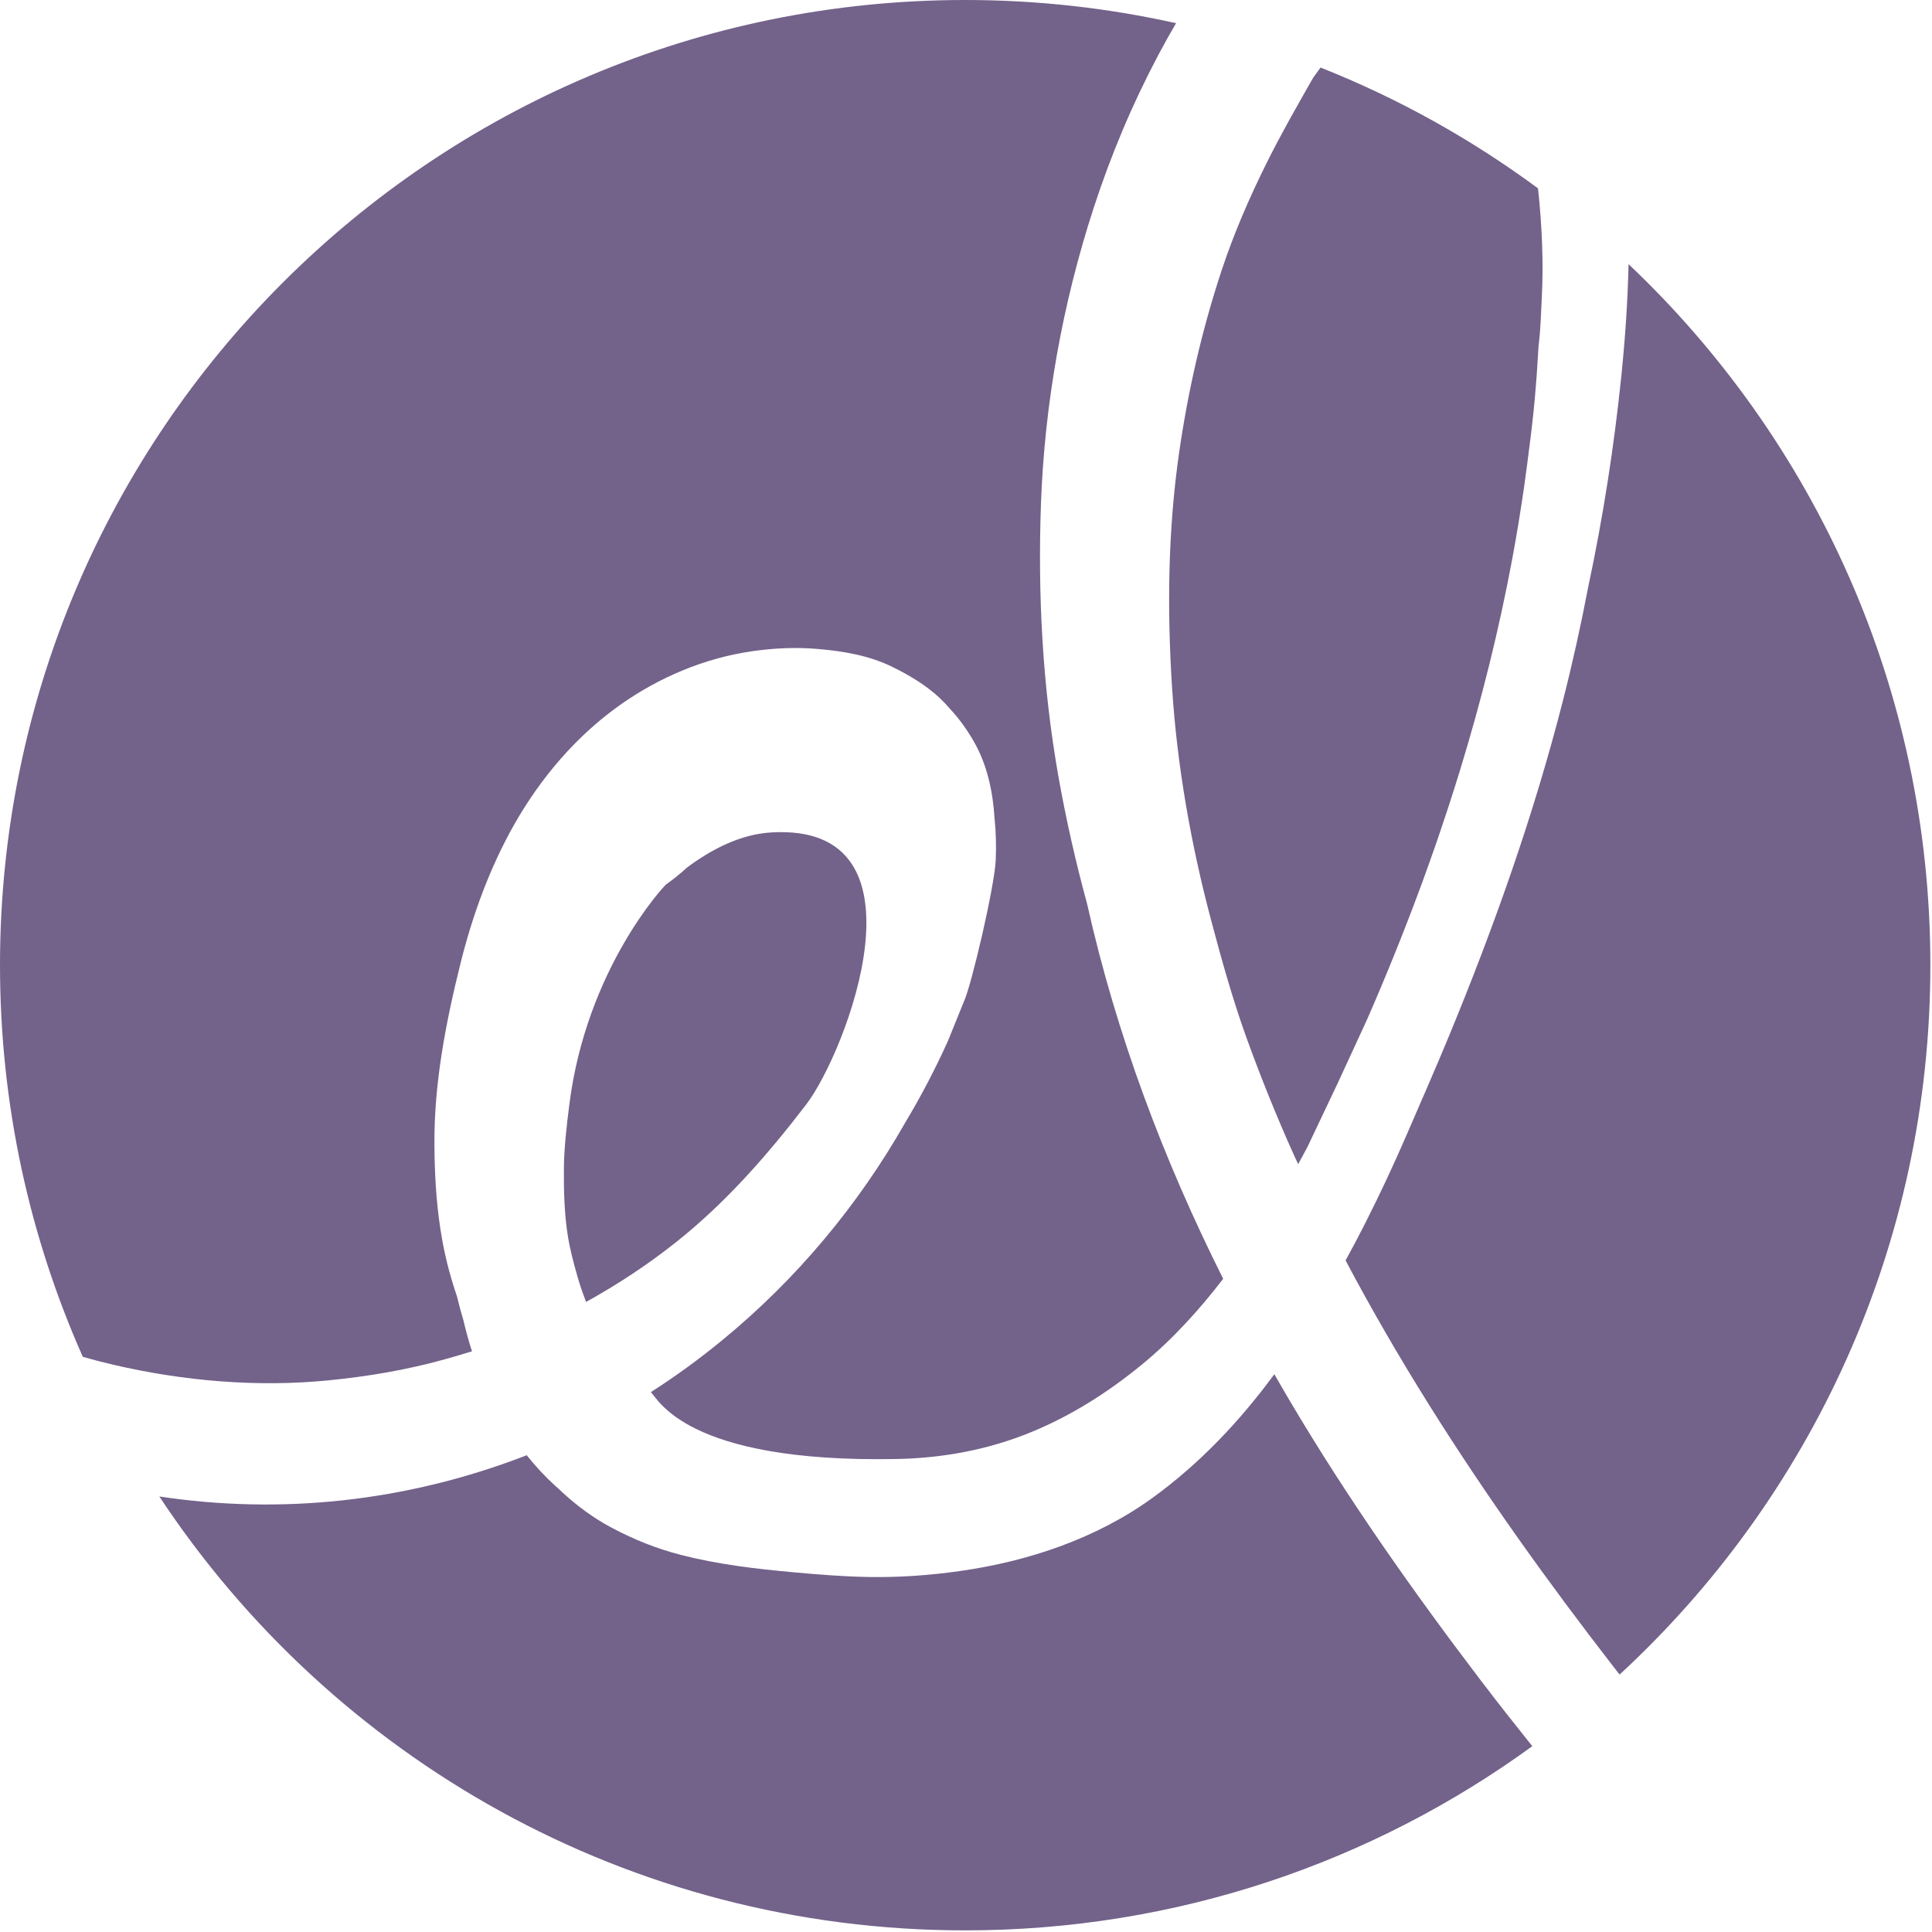
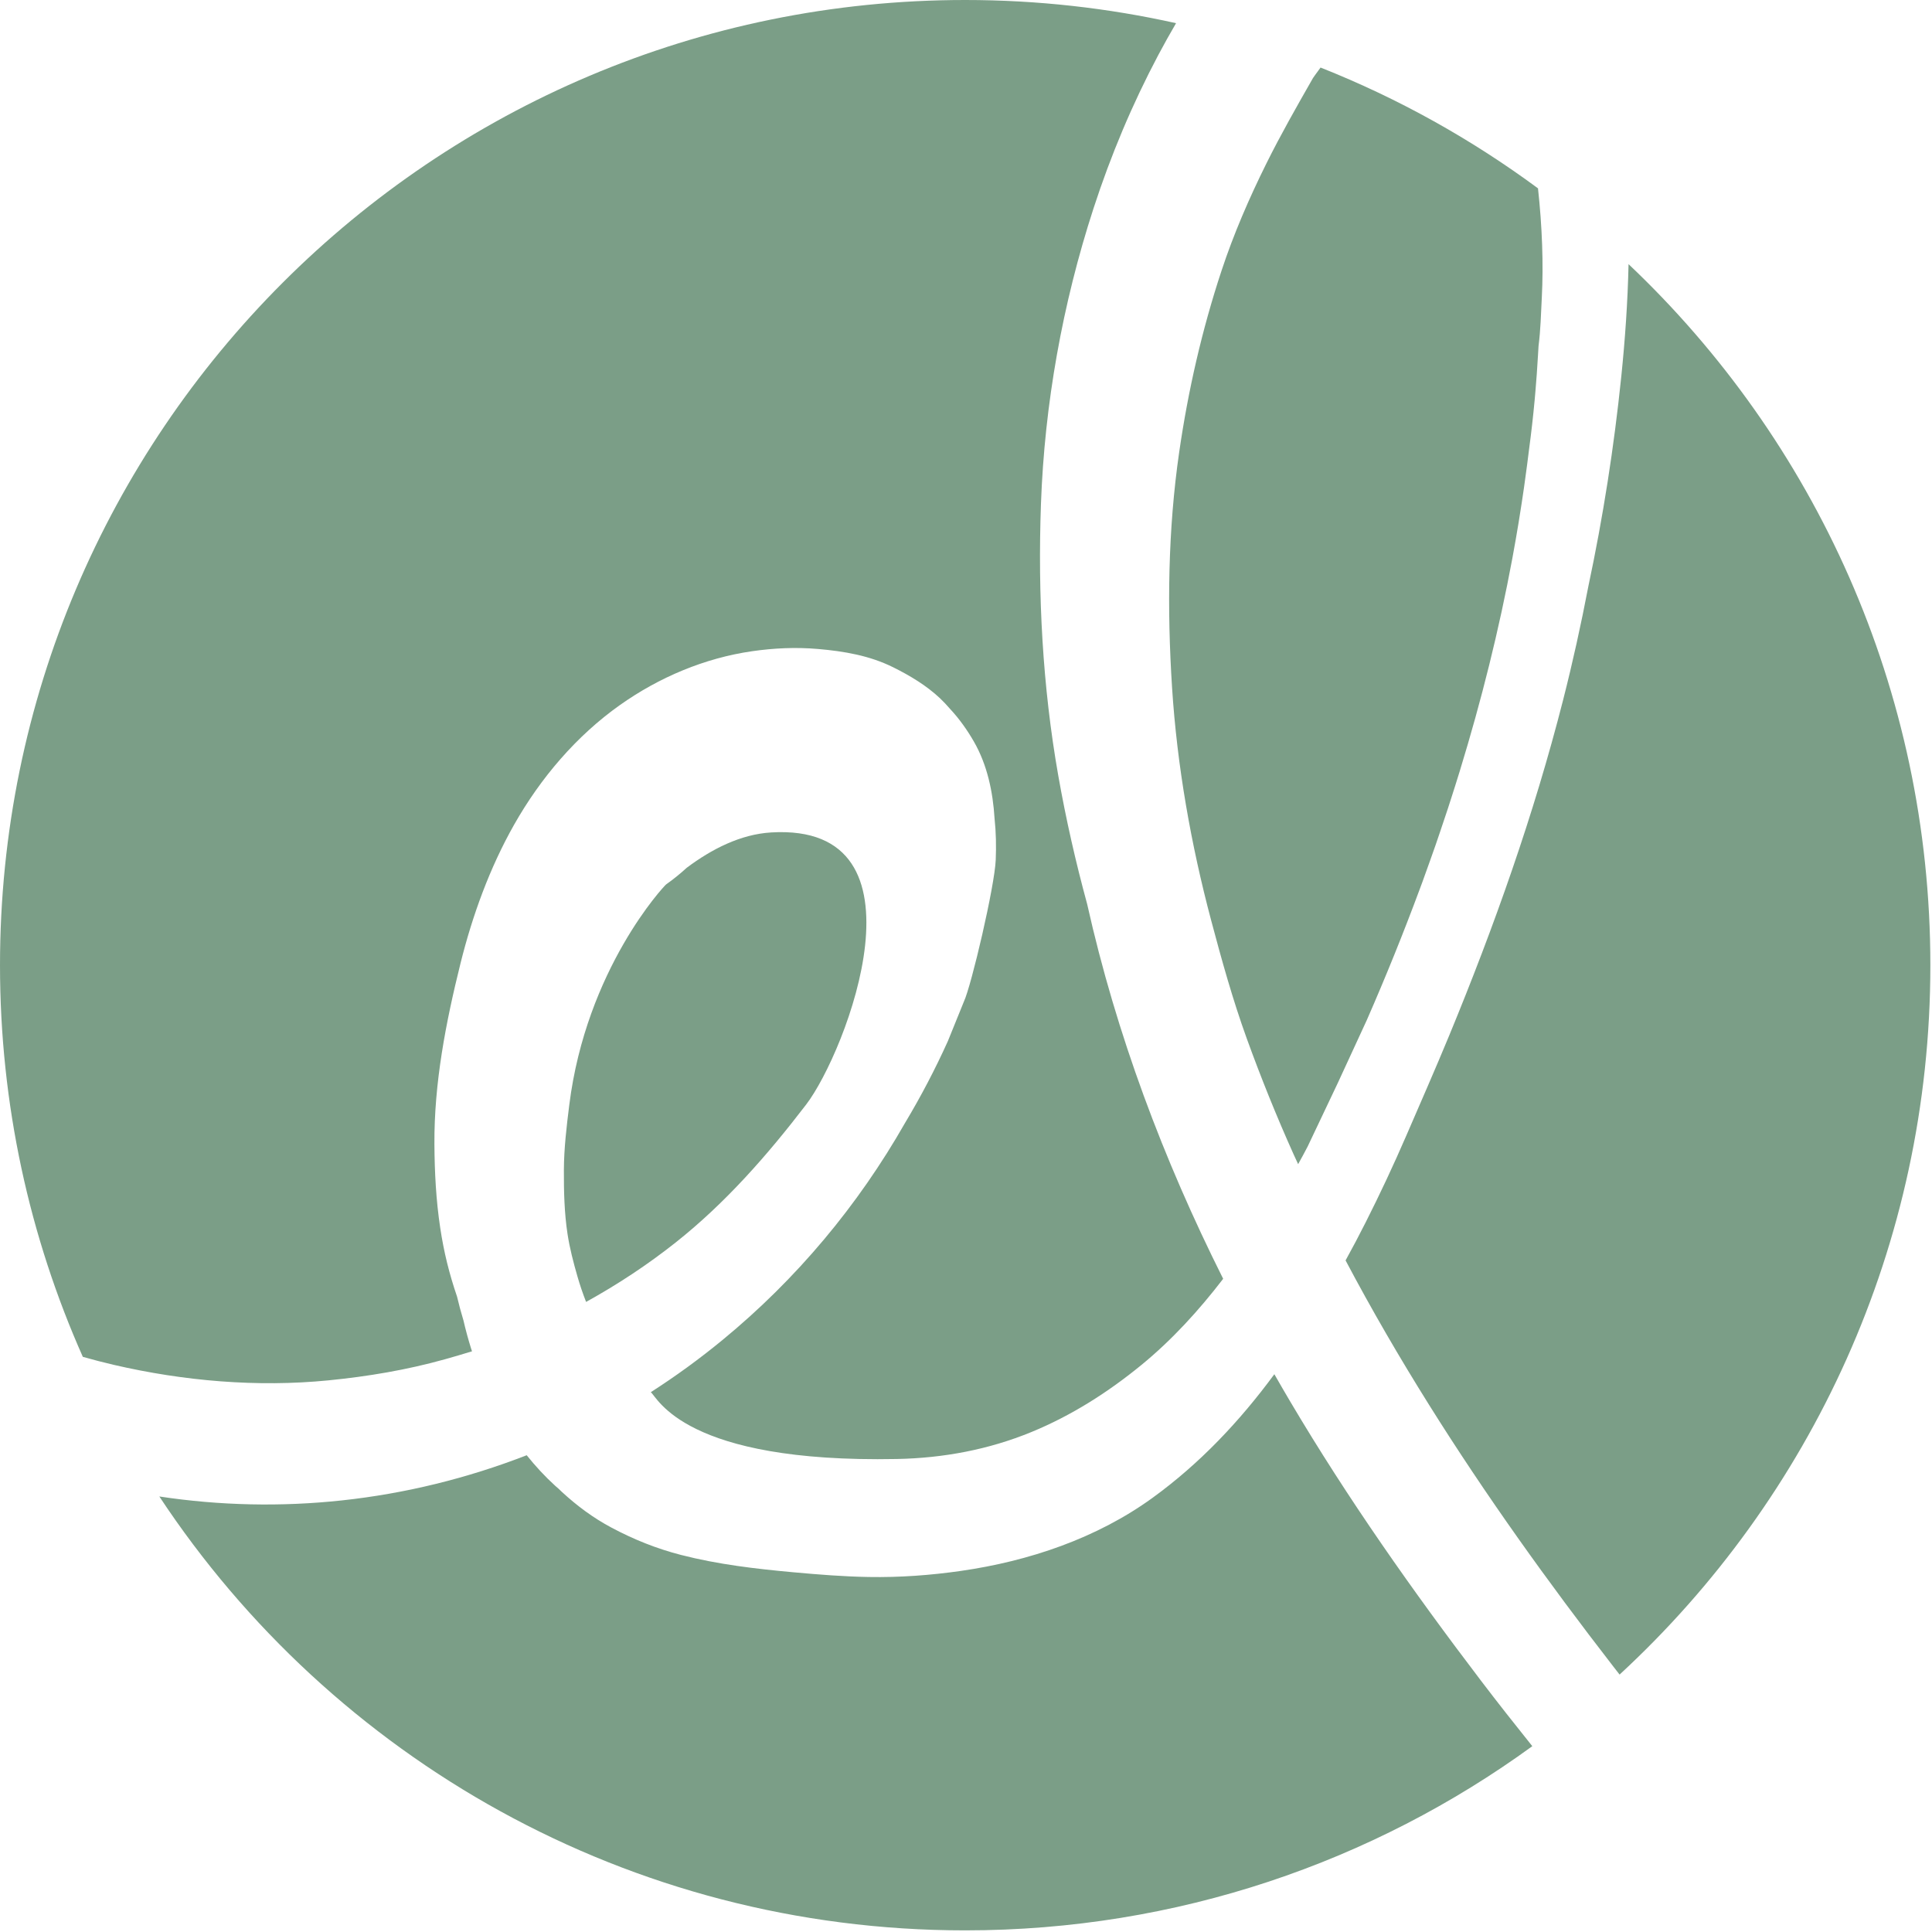
<svg xmlns="http://www.w3.org/2000/svg" viewBox="0 0 1018 1018">
-   <g style="fill:rgba(115, 98, 138, 1);">
+   <g style="fill:rgba(123, 158, 135, 1);">
    <path d="M424.783 581.996c20.991-27.405 67.975-148.571-18.442-143.371-16.267.975-31.417 8.841-44.475 18.6a110.756 110.756 0 0 1-10.888 8.795c-1.012.742-42.033 44.475-51.02 116.213-1.426 11.346-2.788 22.846-2.838 34.283-.046 11.209.23 22.68 1.93 33.759 1.17 7.629 3.09 14.87 5.2 22.254a150.883 150.883 0 0 0 4.57 13.47c16.563-9.153 32.404-19.587 47.275-31.378 26.263-20.821 48.325-46.046 68.688-72.625M617.57 362.207c2.646 41.32 9.959 82.675 20.584 122.667 5.558 20.916 11.395 41.925 18.762 62.279 7.5 20.704 15.758 41.18 24.783 61.258.75 1.675 1.546 3.33 2.309 5a336.332 336.332 0 0 0 4.996-9.262l15.929-33.567c5.07-10.991 10.137-21.983 15.208-32.97a1292.29 1292.29 0 0 0 27.992-69.242c.429-1.159.867-2.321 1.296-3.484 1.362-3.712 2.683-7.437 4.008-11.158 1.008-2.838 2.025-5.675 3.013-8.52.783-2.263 1.541-4.534 2.316-6.8 1.421-4.193 2.842-8.384 4.217-12.588.375-1.142.733-2.288 1.104-3.43a1108.302 1108.302 0 0 0 4.97-15.72c.105-.33.2-.659.3-.988 11.218-36.625 20.522-73.808 27.526-111.496.05-.27.096-.546.146-.817a915.055 915.055 0 0 0 3.116-17.82c.134-.784.25-1.571.375-2.359a850.002 850.002 0 0 0 2.5-16.308c.2-1.367.375-2.742.567-4.113a904.79 904.79 0 0 0 2.12-16.175 637.448 637.448 0 0 0 2.938-25.912c.134-1.413.25-2.825.371-4.238a631.549 631.549 0 0 0 1.338-18.696c.004-.016.004-.029.008-.041.1-1.813.233-3.617.32-5.43 1.105-8.541 1.284-17.12 1.73-25.712.892-17.196.192-37.179-2.017-57.32-35.029-25.876-73.483-47.372-114.575-63.655-2.512 3.38-3.97 5.5-3.97 5.5-8.505 14.892-16.984 29.758-24.609 45.121-9.07 18.275-17.18 36.992-23.587 56.388-10.309 31.191-17.605 63.083-22.313 95.579-5.942 40.983-6.417 82.766-3.77 124.029" />
    <path d="M173.121 727.326c20.713-2.046 41.225-5.488 61.292-11.1a564.743 564.743 0 0 0 14.292-4.2c-.146-.45-.305-.9-.446-1.35a205.792 205.792 0 0 1-4.05-14.9 205.98 205.98 0 0 1-3.38-12.555c-4.112-12.075-6.912-23.258-8.874-36.27-2.2-14.584-2.963-29.313-3.055-44.042-.204-32.2 6.021-64.246 13.755-95.334 6.266-25.191 15.408-50.387 28.25-73.054 13.9-24.533 32.733-46.737 55.82-63.075 20.621-14.591 44.575-24.708 69.575-28.308 11.634-1.671 23.076-2.192 34.796-1.175 13.68 1.192 27.142 3.467 39.6 9.67 8.78 4.372 17.396 9.526 24.571 16.267 1.888 1.78 3.642 3.675 5.33 5.63 4.874 5.216 9.02 11.066 12.574 17.25 7.025 12.229 10.013 26.416 10.88 40.533.787 7.287.904 14.642.616 21.77-.562 13.905-12.829 66.25-16.787 74.697-2.813 6.945-5.63 13.887-8.446 20.833a417.416 417.416 0 0 1-22.52 43.017c-24.788 43.541-57.163 82.3-96.097 114.329a395.985 395.985 0 0 1-37.904 27.608c3.667 2.859 17.55 37.396 129.717 35.2 24.391-.479 48.316-4.929 70.925-14.241 21.037-8.663 40.233-20.875 57.804-35.25 16.13-13.192 30.363-28.805 43.146-45.459-31.5-62.837-56.317-128.866-71.671-197.475-6.067-22.25-11.175-44.78-15.2-67.575-8.32-47.146-10.846-95.404-9.138-143.2 1.884-52.73 11.375-105.546 27.667-155.68 9.104-28.008 20.383-54.879 34.163-80.908 3.004-5.675 6.146-11.241 9.358-16.766C583.917 4.238 546.738 0 508.571 0 227.696 0 .001 227.696.001 508.571c0 73.48 15.608 143.3 43.645 206.375 5.43 1.53 10.892 2.963 16.417 4.242 36.762 8.508 75.408 11.863 113.058 8.138m684.987-588.143c-.433 19.8-1.817 39.583-3.825 59.17-3.825 37.196-9.596 74.126-17.37 110.667-3.838 20.046-8.238 39.988-13.284 59.792-15.4 60.442-36.254 119.246-60.042 176.859-7.28 17.625-15.037 35.245-22.625 52.787a843.824 843.824 0 0 1-21.48 45.83 613.48 613.48 0 0 1-10.478 19.84c13.691 25.901 28.433 51.247 43.975 76.076 29.846 47.675 62.596 93.354 97.025 137.808 1.116 1.459 2.262 2.896 3.383 4.346 100.675-92.92 163.75-225.98 163.75-373.788 0-145.483-61.1-276.687-159.03-369.387" />
    <path d="M679.783 738.4a1112.558 1112.558 0 0 1-8.309-14.304c-18.154 24.646-39.175 47.012-64.225 65.166-29.454 21.342-65.15 33.33-100.837 38.459-16.125 2.316-32.33 3.504-48.634 3.22-13.266-.224-26.25-1.262-39.479-2.466-20.025-1.817-39.883-4.13-59.396-9.138-12.887-3.308-24.92-8.137-36.637-14.375-9.704-5.162-18.221-11.491-26.292-18.937-.575-.538-1.133-1.096-1.704-1.638-.53-.475-1.08-.908-1.608-1.391-5.48-4.988-10.513-10.425-15.134-16.213-31.246 12.142-64.02 20.217-97.375 23.804a374.555 374.555 0 0 1-96.196-2.07c90.992 137.737 247.176 228.625 424.613 228.625 111.68 0 214.93-36.03 298.825-97.055-9.125-11.387-18.17-22.845-27.004-34.458-36.016-47.32-70.308-96.02-100.608-147.23" />
  </g>
</svg>
